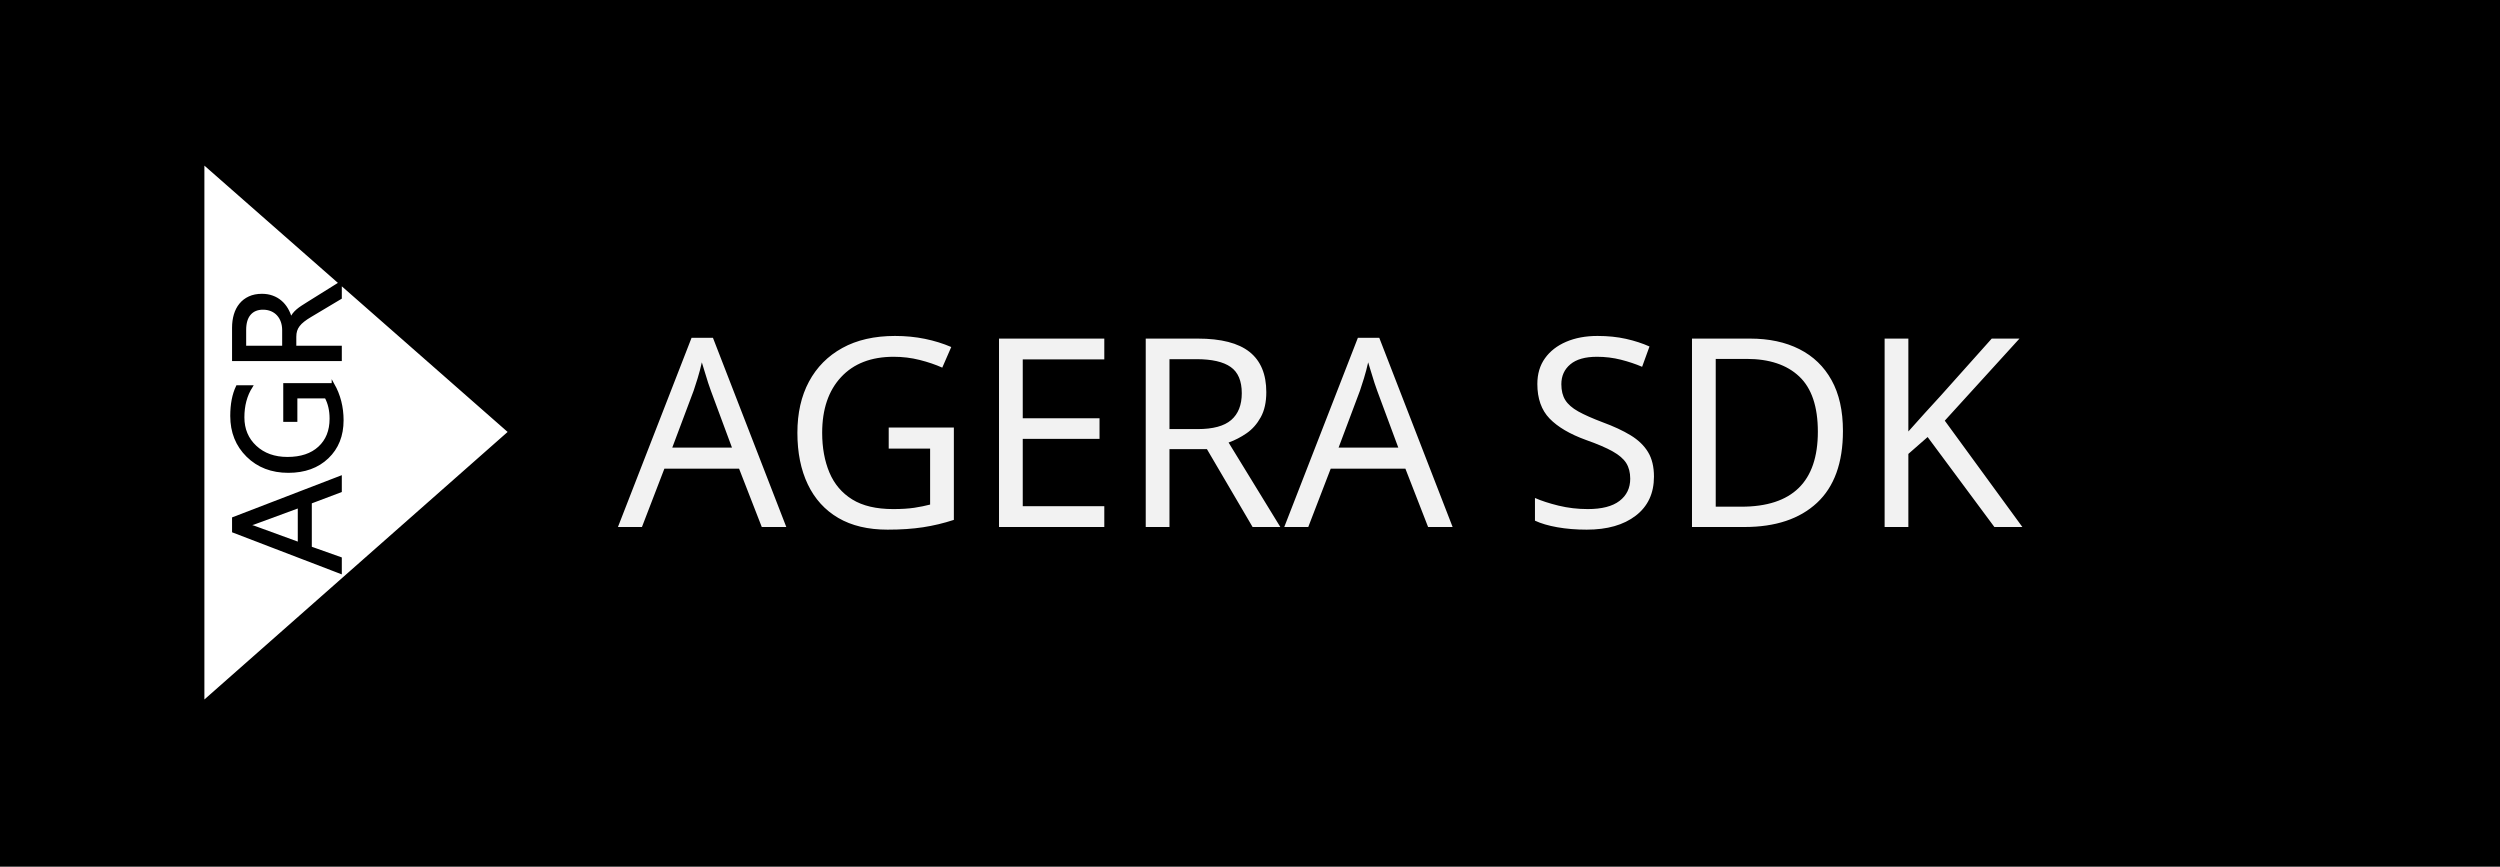
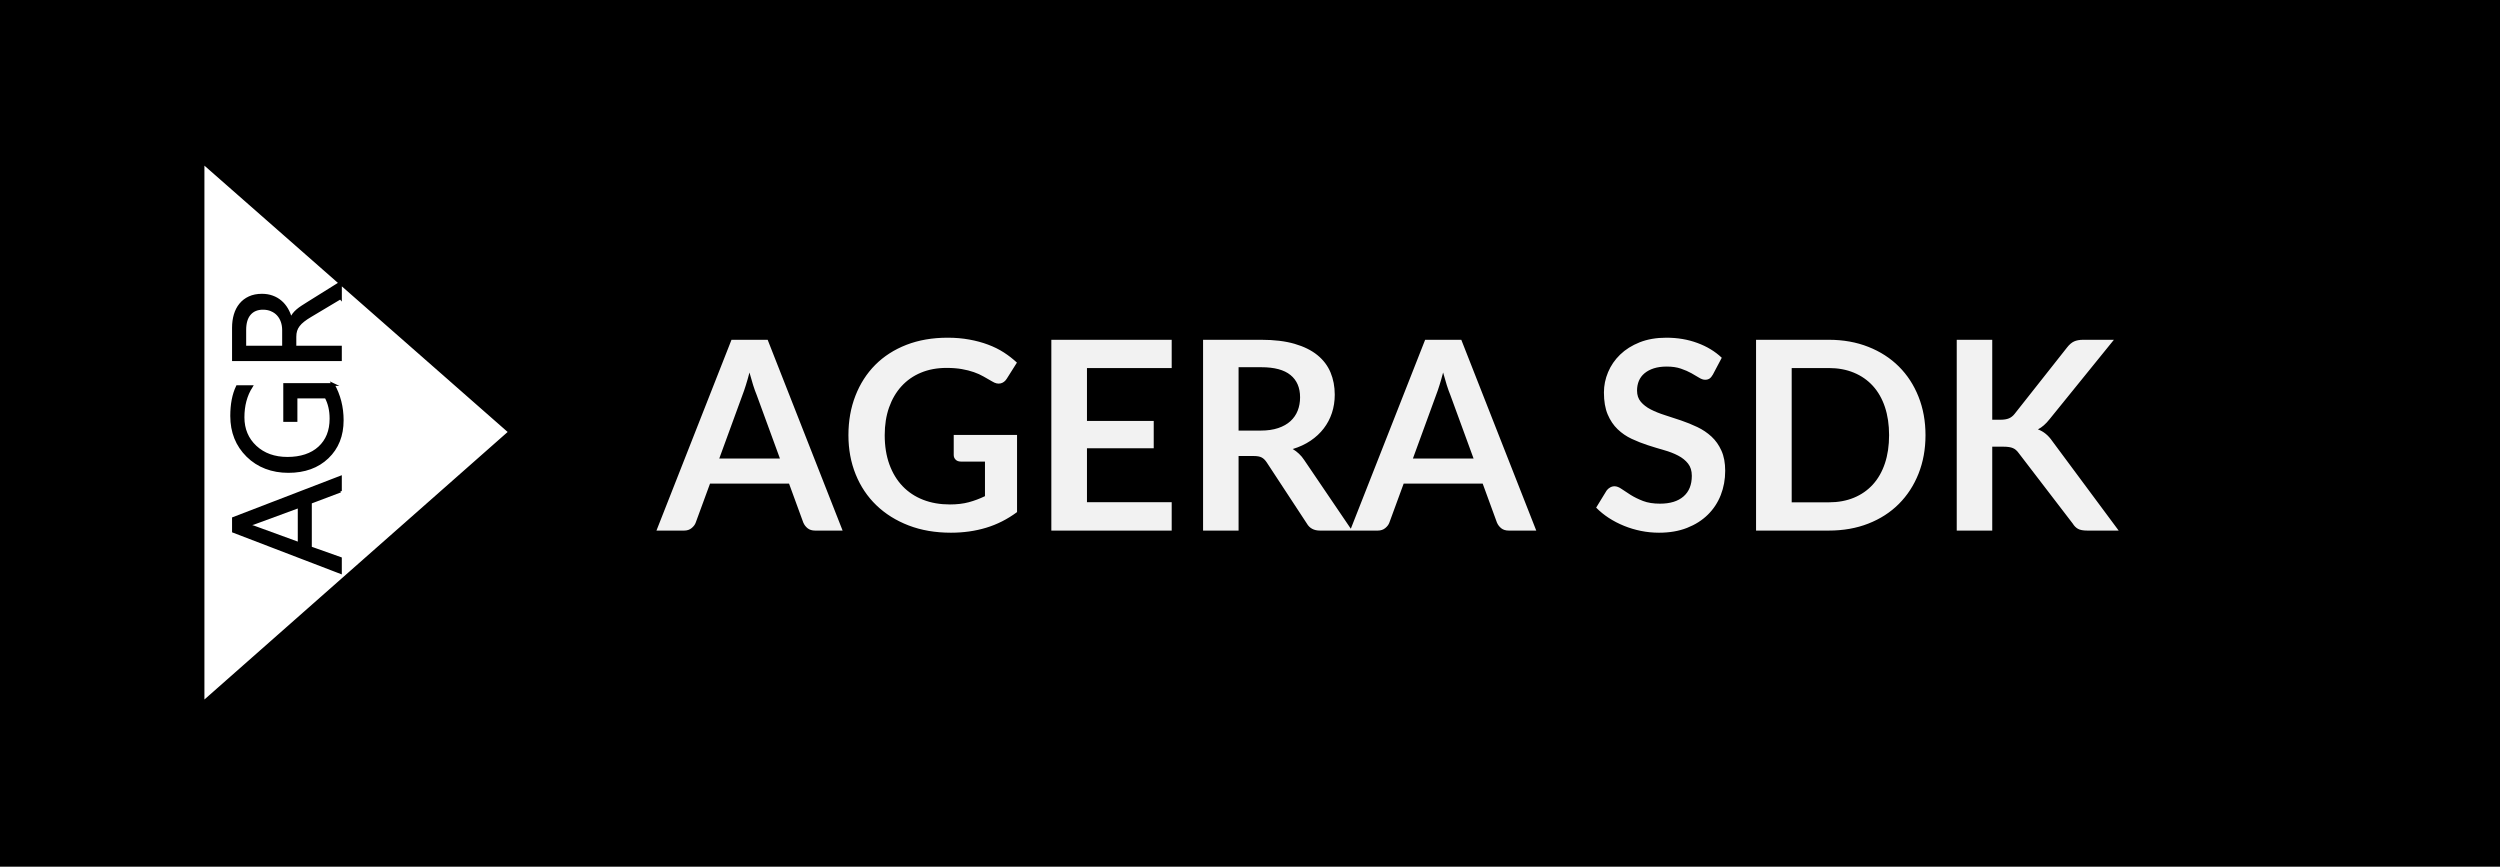
- <svg xmlns="http://www.w3.org/2000/svg" version="1.1" x="0px" y="0px" viewBox="0 0 900 312" style="enable-background:new 0 0 900 312;" xml:space="preserve">
-   <style type="text/css">
- 	.st0{fill:#FFFFFF;stroke:#000000;stroke-miterlimit:10;}
- 	.st1{fill:none;}
- 	.st2{fill:#F2F2F2;}
- 	.st3{font-family:'MicrosoftSansSerif';}
- 	.st4{font-size:95px;}
- </style>
+ <svg xmlns="http://www.w3.org/2000/svg" viewBox="0 0 900 312">
+   <defs>
+     <style>
+       .cls-1 {
+         fill: #f2f2f2;
+         font-family: Lato-Bold, Lato;
+         font-size: 95px;
+         font-weight: 700;
+       }
+ 
+       .cls-2 {
+         fill: #fff;
+         stroke: #000;
+         stroke-miterlimit: 10;
+       }
+ 
+       .cls-3 {
+         letter-spacing: -.03em;
+       }
+     </style>
+   </defs>
  <g id="Background">
    <g>
-       <rect x="0.5" y="0.5" width="899" height="311" />
-       <path d="M899,1v310H1V1H899 M900,0H0v312h900V0L900,0z" />
+       <rect x=".5" y=".5" width="899" height="311" />
+       <path d="m899,1v310H1V1h898m1-1H0v312h900V0h0Z" />
    </g>
  </g>
  <g id="Logo">
    <g id="Icon">
-       <g id="Layer_4">
+       <g id="Layer_4" data-name="Layer 4">
        <g>
-           <path class="st0" d="M88.71,188.97v0.11c1.09,0.18,1.95,0.39,2.58,0.62l16.41,5.99v-13.35l-16.41,6.04      C90.75,188.58,89.89,188.78,88.71,188.97z" />
-           <path class="st0" d="M97.77,111.58c-0.92-0.39-1.96-0.59-3.1-0.59c-2.06,0-3.67,0.67-4.82,2c-1.16,1.33-1.73,3.26-1.73,5.79      v6.18h13.96v-6.12c0-1.13-0.17-2.17-0.51-3.13c-0.34-0.96-0.83-1.79-1.46-2.48C99.47,112.52,98.69,111.97,97.77,111.58z" />
-           <path class="st0" d="M122.55,107.23l-10.8,6.45c-1,0.59-1.86,1.16-2.56,1.72c-0.71,0.55-1.28,1.12-1.73,1.71      c-0.45,0.58-0.77,1.21-0.98,1.88c-0.21,0.67-0.31,1.43-0.31,2.27v3.71h16.38v4.51H84.04v-11.49c0-1.68,0.21-3.24,0.63-4.66      c0.42-1.42,1.06-2.66,1.92-3.71s1.93-1.87,3.21-2.46c1.28-0.59,2.78-0.89,4.5-0.89c1.34,0,2.57,0.2,3.69,0.61      c1.12,0.4,2.12,0.97,2.99,1.72c0.88,0.74,1.62,1.64,2.24,2.69c0.62,1.05,1.1,2.22,1.44,3.53h0.11c0.29-0.64,0.61-1.21,0.98-1.68      c0.37-0.47,0.8-0.93,1.3-1.36c0.5-0.43,1.07-0.86,1.71-1.28c0.64-0.42,1.37-0.89,2.22-1.41l11.5-7.18L73.08,58.52v194.4      L183.5,155.5l-60.95-53.53V107.23z M122.55,176.78l-10.8,4.08v16.33l10.8,3.84v5.02l-38.51-14.77v-4.67l38.51-14.82V176.78z       M119.91,138.41c2.18,3.87,3.28,8.16,3.28,12.89c0,5.5-1.77,9.94-5.32,13.33c-3.54,3.39-8.24,5.09-14.07,5.09      c-5.96,0-10.85-1.88-14.68-5.65c-3.82-3.77-5.73-8.54-5.73-14.33c0-4.19,0.68-7.71,2.04-10.55h5c-1.97,3.12-2.95,6.8-2.95,11.06      c0,4.31,1.49,7.85,4.46,10.61c2.97,2.76,6.82,4.14,11.55,4.14c4.87,0,8.7-1.28,11.48-3.84c2.78-2.56,4.18-6.03,4.18-10.42      c0-3.01-0.6-5.61-1.8-7.81h-10.8v8.43h-4.08v-12.94H119.91z" />
+           <path class="cls-2" d="m88.71,188.97v.11c1.09.18,1.95.39,2.58.62l16.41,5.99v-13.35l-16.41,6.04c-.54.2-1.4.39-2.58.59Z" />
+           <path class="cls-2" d="m97.77,111.58c-.92-.39-1.96-.59-3.1-.59-2.06,0-3.67.67-4.82,2-1.16,1.33-1.73,3.26-1.73,5.79v6.18h13.96v-6.12c0-1.13-.17-2.17-.51-3.13-.34-.96-.83-1.79-1.46-2.48-.64-.7-1.41-1.24-2.34-1.64Z" />
+           <path class="cls-2" d="m122.55,107.23l-10.8,6.45c-1,.59-1.86,1.16-2.56,1.72-.71.55-1.28,1.12-1.73,1.71-.45.58-.77,1.21-.98,1.88-.21.67-.31,1.43-.31,2.27v3.71h16.38v4.51h-38.51v-11.49c0-1.68.21-3.24.63-4.66.42-1.42,1.06-2.66,1.92-3.71s1.93-1.87,3.21-2.46c1.28-.59,2.78-.89,4.5-.89,1.34,0,2.57.2,3.69.61,1.12.4,2.12.97,2.99,1.72.88.74,1.62,1.64,2.24,2.69.62,1.05,1.1,2.22,1.44,3.53h.11c.29-.64.61-1.21.98-1.68.37-.47.8-.93,1.3-1.36.5-.43,1.07-.86,1.71-1.28.64-.42,1.37-.89,2.22-1.41l11.5-7.18-49.39-43.38v194.4l110.42-97.42-60.95-53.53v5.26Zm0,69.56l-10.8,4.08v16.33l10.8,3.84v5.02l-38.51-14.77v-4.67l38.51-14.82v5Zm-2.63-38.38c2.18,3.87,3.28,8.16,3.28,12.89,0,5.5-1.77,9.94-5.32,13.33-3.54,3.39-8.24,5.09-14.07,5.09s-10.85-1.88-14.68-5.65c-3.82-3.77-5.73-8.54-5.73-14.33,0-4.19.68-7.71,2.04-10.55h5c-1.97,3.12-2.95,6.8-2.95,11.06s1.49,7.85,4.46,10.61c2.97,2.76,6.82,4.14,11.55,4.14s8.7-1.28,11.48-3.84c2.78-2.56,4.18-6.03,4.18-10.42,0-3.01-.6-5.61-1.8-7.81h-10.8v8.43h-4.08v-12.94h17.46Z" />
        </g>
      </g>
    </g>
-     <rect x="202.08" y="58.52" class="st1" width="593.92" height="194.4" />
-     <text id="Text_00000142854789775024601530000004158293098192185506_" transform="matrix(1 0 0 1 222.459 189.7217)" class="st2 st3 st4">AGERA SDK</text>
+     <text id="Text" class="cls-1" transform="translate(236.84 191.01)">
+       <tspan class="cls-3" x="0" y="0">A</tspan>
+       <tspan x="65.03" y="0">GERA SDK</tspan>
+     </text>
  </g>
</svg>
